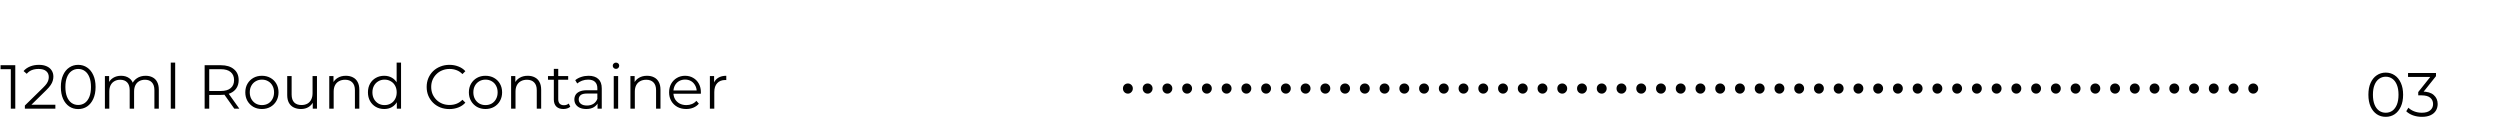
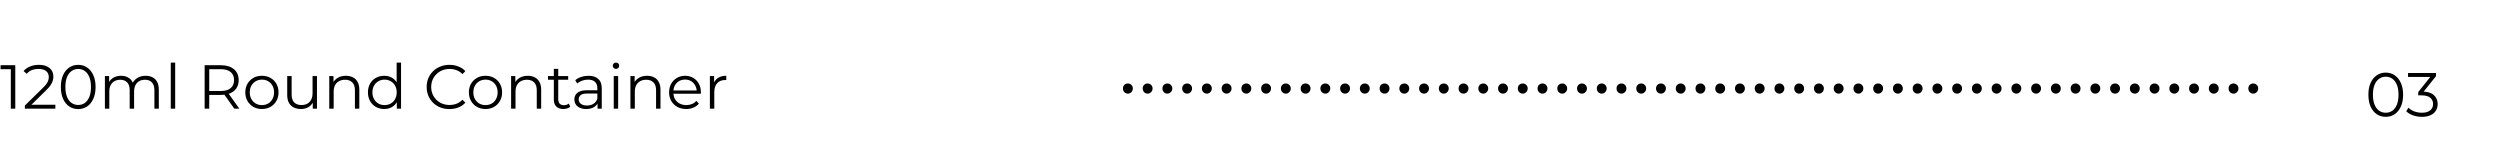
- <svg xmlns="http://www.w3.org/2000/svg" width="322" height="18" viewBox="0 0 322 18" fill="none">
+ <svg xmlns="http://www.w3.org/2000/svg" width="322" height="19" viewBox="0 0 322 19" fill="none">
+   <path d="M307.281 15.048C306.849 15.048 306.465 14.936 306.129 14.712C305.793 14.483 305.529 14.157 305.337 13.736C305.145 13.309 305.049 12.797 305.049 12.2C305.049 11.603 305.145 11.093 305.337 10.672C305.529 10.245 305.793 9.92 306.129 9.696C306.465 9.467 306.849 9.352 307.281 9.352C307.713 9.352 308.097 9.467 308.433 9.696C308.769 9.92 309.033 10.245 309.225 10.672C309.422 11.093 309.521 11.603 309.521 12.2C309.521 12.797 309.422 13.309 309.225 13.736C309.033 14.157 308.769 14.483 308.433 14.712C308.097 14.936 307.713 15.048 307.281 15.048ZM307.281 14.52C307.611 14.52 307.899 14.432 308.145 14.256C308.39 14.075 308.582 13.813 308.721 13.472C308.859 13.125 308.929 12.701 308.929 12.2C308.929 11.699 308.859 11.277 308.721 10.936C308.582 10.589 308.39 10.328 308.145 10.152C307.899 9.971 307.611 9.88 307.281 9.88C306.961 9.88 306.675 9.971 306.425 10.152C306.174 10.328 305.979 10.589 305.841 10.936C305.702 11.277 305.633 11.699 305.633 12.2C305.633 12.701 305.702 13.125 305.841 13.472C305.979 13.813 306.174 14.075 306.425 14.256C306.675 14.432 306.961 14.52 307.281 14.52ZM311.94 15.048C311.534 15.048 311.15 14.984 310.788 14.856C310.43 14.723 310.142 14.547 309.924 14.328L310.204 13.872C310.385 14.059 310.628 14.213 310.932 14.336C311.241 14.459 311.577 14.52 311.94 14.52C312.404 14.52 312.758 14.419 313.004 14.216C313.254 14.013 313.38 13.741 313.38 13.4C313.38 13.059 313.257 12.787 313.012 12.584C312.772 12.381 312.39 12.28 311.868 12.28H311.468V11.856L313.196 9.688L313.276 9.912H310.156V9.4H313.756V9.808L312.028 11.976L311.748 11.792H311.964C312.636 11.792 313.137 11.941 313.468 12.24C313.804 12.539 313.972 12.923 313.972 13.392C313.972 13.707 313.897 13.989 313.748 14.24C313.598 14.491 313.372 14.688 313.068 14.832C312.769 14.976 312.393 15.048 311.94 15.048Z" fill="black" />
  <path d="M1.392 14V8.64L1.648 8.912H0.072V8.4H1.968V14H1.392ZM3.203 14V13.592L5.531 11.312C5.744 11.104 5.904 10.923 6.011 10.768C6.117 10.608 6.189 10.459 6.227 10.32C6.264 10.181 6.283 10.051 6.283 9.928C6.283 9.603 6.171 9.347 5.947 9.16C5.728 8.973 5.403 8.88 4.971 8.88C4.64 8.88 4.347 8.931 4.091 9.032C3.84 9.133 3.624 9.291 3.443 9.504L3.035 9.152C3.253 8.896 3.533 8.699 3.875 8.56C4.216 8.421 4.597 8.352 5.019 8.352C5.397 8.352 5.725 8.413 6.003 8.536C6.28 8.653 6.493 8.827 6.643 9.056C6.797 9.285 6.875 9.555 6.875 9.864C6.875 10.045 6.848 10.224 6.795 10.4C6.747 10.576 6.656 10.763 6.523 10.96C6.395 11.152 6.205 11.371 5.955 11.616L3.819 13.712L3.659 13.488H7.131V14H3.203ZM10.07 14.048C9.638 14.048 9.254 13.936 8.918 13.712C8.582 13.483 8.318 13.157 8.126 12.736C7.934 12.309 7.838 11.797 7.838 11.2C7.838 10.603 7.934 10.093 8.126 9.672C8.318 9.245 8.582 8.92 8.918 8.696C9.254 8.467 9.638 8.352 10.07 8.352C10.502 8.352 10.886 8.467 11.222 8.696C11.558 8.92 11.822 9.245 12.014 9.672C12.211 10.093 12.31 10.603 12.31 11.2C12.31 11.797 12.211 12.309 12.014 12.736C11.822 13.157 11.558 13.483 11.222 13.712C10.886 13.936 10.502 14.048 10.07 14.048ZM10.07 13.52C10.4 13.52 10.688 13.432 10.934 13.256C11.179 13.075 11.371 12.813 11.51 12.472C11.649 12.125 11.718 11.701 11.718 11.2C11.718 10.699 11.649 10.277 11.51 9.936C11.371 9.589 11.179 9.328 10.934 9.152C10.688 8.971 10.4 8.88 10.07 8.88C9.75 8.88 9.465 8.971 9.214 9.152C8.963 9.328 8.769 9.589 8.63 9.936C8.491 10.277 8.422 10.699 8.422 11.2C8.422 11.701 8.491 12.125 8.63 12.472C8.769 12.813 8.963 13.075 9.214 13.256C9.465 13.432 9.75 13.52 10.07 13.52ZM13.511 14V9.8H14.055V10.936L13.967 10.736C14.095 10.432 14.3 10.195 14.583 10.024C14.871 9.848 15.209 9.76 15.599 9.76C16.009 9.76 16.359 9.864 16.647 10.072C16.935 10.275 17.121 10.581 17.207 10.992L16.983 10.904C17.105 10.563 17.321 10.288 17.631 10.08C17.945 9.867 18.321 9.76 18.759 9.76C19.1 9.76 19.396 9.827 19.647 9.96C19.903 10.088 20.1 10.285 20.239 10.552C20.383 10.819 20.455 11.155 20.455 11.56V14H19.887V11.616C19.887 11.173 19.78 10.84 19.567 10.616C19.359 10.387 19.063 10.272 18.679 10.272C18.391 10.272 18.14 10.333 17.927 10.456C17.719 10.573 17.556 10.747 17.439 10.976C17.327 11.2 17.271 11.472 17.271 11.792V14H16.703V11.616C16.703 11.173 16.596 10.84 16.383 10.616C16.169 10.387 15.871 10.272 15.487 10.272C15.204 10.272 14.956 10.333 14.743 10.456C14.529 10.573 14.364 10.747 14.247 10.976C14.135 11.2 14.079 11.472 14.079 11.792V14H13.511ZM21.995 14V8.064H22.563V14H21.995ZM26.357 14V8.4H28.453C29.163 8.4 29.72 8.571 30.125 8.912C30.536 9.248 30.741 9.717 30.741 10.32C30.741 10.715 30.648 11.056 30.461 11.344C30.28 11.627 30.019 11.845 29.677 12C29.336 12.149 28.928 12.224 28.453 12.224H26.685L26.949 11.952V14H26.357ZM30.181 14L28.741 11.968H29.381L30.829 14H30.181ZM26.949 12L26.685 11.72H28.437C28.997 11.72 29.421 11.597 29.709 11.352C30.003 11.107 30.149 10.763 30.149 10.32C30.149 9.872 30.003 9.525 29.709 9.28C29.421 9.035 28.997 8.912 28.437 8.912H26.685L26.949 8.632V12ZM33.731 14.04C33.325 14.04 32.96 13.949 32.635 13.768C32.315 13.581 32.061 13.328 31.875 13.008C31.688 12.683 31.595 12.312 31.595 11.896C31.595 11.475 31.688 11.104 31.875 10.784C32.061 10.464 32.315 10.213 32.635 10.032C32.955 9.851 33.32 9.76 33.731 9.76C34.147 9.76 34.515 9.851 34.835 10.032C35.16 10.213 35.413 10.464 35.595 10.784C35.781 11.104 35.875 11.475 35.875 11.896C35.875 12.312 35.781 12.683 35.595 13.008C35.413 13.328 35.16 13.581 34.835 13.768C34.509 13.949 34.141 14.04 33.731 14.04ZM33.731 13.536C34.035 13.536 34.304 13.469 34.539 13.336C34.773 13.197 34.957 13.005 35.091 12.76C35.229 12.509 35.299 12.221 35.299 11.896C35.299 11.565 35.229 11.277 35.091 11.032C34.957 10.787 34.773 10.597 34.539 10.464C34.304 10.325 34.037 10.256 33.739 10.256C33.44 10.256 33.173 10.325 32.939 10.464C32.704 10.597 32.517 10.787 32.379 11.032C32.24 11.277 32.171 11.565 32.171 11.896C32.171 12.221 32.24 12.509 32.379 12.76C32.517 13.005 32.704 13.197 32.939 13.336C33.173 13.469 33.437 13.536 33.731 13.536ZM38.77 14.04C38.413 14.04 38.101 13.973 37.834 13.84C37.568 13.707 37.359 13.507 37.21 13.24C37.066 12.973 36.994 12.64 36.994 12.24V9.8H37.562V12.176C37.562 12.624 37.672 12.963 37.89 13.192C38.114 13.416 38.426 13.528 38.826 13.528C39.12 13.528 39.373 13.469 39.586 13.352C39.805 13.229 39.97 13.053 40.082 12.824C40.2 12.595 40.258 12.32 40.258 12V9.8H40.826V14H40.282V12.848L40.37 13.056C40.237 13.365 40.029 13.608 39.746 13.784C39.469 13.955 39.144 14.04 38.77 14.04ZM42.409 14V9.8H42.953V10.952L42.865 10.736C42.998 10.432 43.212 10.195 43.505 10.024C43.798 9.848 44.148 9.76 44.553 9.76C44.895 9.76 45.193 9.827 45.449 9.96C45.711 10.088 45.913 10.285 46.057 10.552C46.206 10.819 46.281 11.155 46.281 11.56V14H45.713V11.616C45.713 11.173 45.601 10.84 45.377 10.616C45.158 10.387 44.849 10.272 44.449 10.272C44.151 10.272 43.889 10.333 43.665 10.456C43.447 10.573 43.276 10.747 43.153 10.976C43.036 11.2 42.977 11.472 42.977 11.792V14H42.409ZM49.487 14.04C49.087 14.04 48.727 13.949 48.407 13.768C48.093 13.587 47.845 13.336 47.663 13.016C47.482 12.691 47.391 12.317 47.391 11.896C47.391 11.469 47.482 11.096 47.663 10.776C47.845 10.456 48.093 10.208 48.407 10.032C48.727 9.851 49.087 9.76 49.487 9.76C49.855 9.76 50.183 9.843 50.471 10.008C50.765 10.173 50.997 10.416 51.167 10.736C51.343 11.051 51.431 11.437 51.431 11.896C51.431 12.349 51.346 12.736 51.175 13.056C51.005 13.376 50.773 13.621 50.479 13.792C50.191 13.957 49.861 14.04 49.487 14.04ZM49.527 13.536C49.826 13.536 50.093 13.469 50.327 13.336C50.567 13.197 50.754 13.005 50.887 12.76C51.026 12.509 51.095 12.221 51.095 11.896C51.095 11.565 51.026 11.277 50.887 11.032C50.754 10.787 50.567 10.597 50.327 10.464C50.093 10.325 49.826 10.256 49.527 10.256C49.234 10.256 48.97 10.325 48.735 10.464C48.501 10.597 48.314 10.787 48.175 11.032C48.037 11.277 47.967 11.565 47.967 11.896C47.967 12.221 48.037 12.509 48.175 12.76C48.314 13.005 48.501 13.197 48.735 13.336C48.97 13.469 49.234 13.536 49.527 13.536ZM51.111 14V12.736L51.167 11.888L51.087 11.04V8.064H51.655V14H51.111ZM57.883 14.048C57.462 14.048 57.072 13.979 56.715 13.84C56.358 13.696 56.048 13.496 55.787 13.24C55.526 12.984 55.32 12.683 55.171 12.336C55.027 11.989 54.955 11.611 54.955 11.2C54.955 10.789 55.027 10.411 55.171 10.064C55.32 9.717 55.526 9.416 55.787 9.16C56.054 8.904 56.366 8.707 56.723 8.568C57.08 8.424 57.47 8.352 57.891 8.352C58.296 8.352 58.678 8.421 59.035 8.56C59.392 8.693 59.694 8.896 59.939 9.168L59.563 9.544C59.334 9.309 59.08 9.141 58.803 9.04C58.526 8.933 58.227 8.88 57.907 8.88C57.571 8.88 57.259 8.939 56.971 9.056C56.683 9.168 56.432 9.331 56.219 9.544C56.006 9.752 55.838 9.997 55.715 10.28C55.598 10.557 55.539 10.864 55.539 11.2C55.539 11.536 55.598 11.845 55.715 12.128C55.838 12.405 56.006 12.651 56.219 12.864C56.432 13.072 56.683 13.235 56.971 13.352C57.259 13.464 57.571 13.52 57.907 13.52C58.227 13.52 58.526 13.467 58.803 13.36C59.08 13.253 59.334 13.083 59.563 12.848L59.939 13.224C59.694 13.496 59.392 13.701 59.035 13.84C58.678 13.979 58.294 14.048 57.883 14.048ZM62.527 14.04C62.122 14.04 61.757 13.949 61.431 13.768C61.111 13.581 60.858 13.328 60.671 13.008C60.485 12.683 60.391 12.312 60.391 11.896C60.391 11.475 60.485 11.104 60.671 10.784C60.858 10.464 61.111 10.213 61.431 10.032C61.751 9.851 62.117 9.76 62.527 9.76C62.943 9.76 63.311 9.851 63.631 10.032C63.957 10.213 64.21 10.464 64.391 10.784C64.578 11.104 64.671 11.475 64.671 11.896C64.671 12.312 64.578 12.683 64.391 13.008C64.21 13.328 63.957 13.581 63.631 13.768C63.306 13.949 62.938 14.04 62.527 14.04ZM62.527 13.536C62.831 13.536 63.101 13.469 63.335 13.336C63.57 13.197 63.754 13.005 63.887 12.76C64.026 12.509 64.095 12.221 64.095 11.896C64.095 11.565 64.026 11.277 63.887 11.032C63.754 10.787 63.57 10.597 63.335 10.464C63.101 10.325 62.834 10.256 62.535 10.256C62.237 10.256 61.97 10.325 61.735 10.464C61.501 10.597 61.314 10.787 61.175 11.032C61.037 11.277 60.967 11.565 60.967 11.896C60.967 12.221 61.037 12.509 61.175 12.76C61.314 13.005 61.501 13.197 61.735 13.336C61.97 13.469 62.234 13.536 62.527 13.536ZM65.831 14V9.8H66.375V10.952L66.287 10.736C66.42 10.432 66.634 10.195 66.927 10.024C67.22 9.848 67.57 9.76 67.975 9.76C68.316 9.76 68.615 9.827 68.871 9.96C69.132 10.088 69.335 10.285 69.479 10.552C69.628 10.819 69.703 11.155 69.703 11.56V14H69.135V11.616C69.135 11.173 69.023 10.84 68.799 10.616C68.58 10.387 68.271 10.272 67.871 10.272C67.572 10.272 67.311 10.333 67.087 10.456C66.868 10.573 66.698 10.747 66.575 10.976C66.458 11.2 66.399 11.472 66.399 11.792V14H65.831ZM72.565 14.04C72.171 14.04 71.867 13.933 71.653 13.72C71.44 13.507 71.333 13.205 71.333 12.816V8.872H71.901V12.784C71.901 13.029 71.963 13.219 72.085 13.352C72.213 13.485 72.395 13.552 72.629 13.552C72.88 13.552 73.088 13.48 73.253 13.336L73.453 13.744C73.341 13.845 73.205 13.92 73.045 13.968C72.891 14.016 72.731 14.04 72.565 14.04ZM70.581 10.272V9.8H73.181V10.272H70.581ZM76.963 14V13.072L76.939 12.92V11.368C76.939 11.011 76.838 10.736 76.635 10.544C76.438 10.352 76.142 10.256 75.747 10.256C75.475 10.256 75.216 10.301 74.971 10.392C74.726 10.483 74.518 10.603 74.347 10.752L74.091 10.328C74.304 10.147 74.56 10.008 74.859 9.912C75.158 9.811 75.472 9.76 75.803 9.76C76.347 9.76 76.766 9.896 77.059 10.168C77.358 10.435 77.507 10.843 77.507 11.392V14H76.963ZM75.515 14.04C75.2 14.04 74.926 13.989 74.691 13.888C74.462 13.781 74.286 13.637 74.163 13.456C74.04 13.269 73.979 13.056 73.979 12.816C73.979 12.597 74.03 12.4 74.131 12.224C74.238 12.043 74.408 11.899 74.643 11.792C74.883 11.68 75.203 11.624 75.603 11.624H77.051V12.048H75.619C75.214 12.048 74.931 12.12 74.771 12.264C74.616 12.408 74.539 12.587 74.539 12.8C74.539 13.04 74.632 13.232 74.819 13.376C75.006 13.52 75.267 13.592 75.603 13.592C75.923 13.592 76.198 13.52 76.427 13.376C76.662 13.227 76.832 13.013 76.939 12.736L77.067 13.128C76.96 13.405 76.774 13.627 76.507 13.792C76.246 13.957 75.915 14.04 75.515 14.04ZM79.05 14V9.8H79.618V14H79.05ZM79.338 8.872C79.221 8.872 79.122 8.832 79.042 8.752C78.962 8.672 78.922 8.576 78.922 8.464C78.922 8.352 78.962 8.259 79.042 8.184C79.122 8.104 79.221 8.064 79.338 8.064C79.455 8.064 79.554 8.101 79.634 8.176C79.714 8.251 79.754 8.344 79.754 8.456C79.754 8.573 79.714 8.672 79.634 8.752C79.559 8.832 79.46 8.872 79.338 8.872ZM81.198 14V9.8H81.742V10.952L81.654 10.736C81.788 10.432 82.001 10.195 82.294 10.024C82.588 9.848 82.937 9.76 83.342 9.76C83.684 9.76 83.982 9.827 84.238 9.96C84.5 10.088 84.702 10.285 84.846 10.552C84.996 10.819 85.07 11.155 85.07 11.56V14H84.502V11.616C84.502 11.173 84.39 10.84 84.166 10.616C83.948 10.387 83.638 10.272 83.238 10.272C82.94 10.272 82.678 10.333 82.454 10.456C82.236 10.573 82.065 10.747 81.942 10.976C81.825 11.2 81.766 11.472 81.766 11.792V14H81.198ZM88.388 14.04C87.951 14.04 87.567 13.949 87.237 13.768C86.906 13.581 86.647 13.328 86.46 13.008C86.274 12.683 86.18 12.312 86.18 11.896C86.18 11.48 86.269 11.112 86.445 10.792C86.626 10.472 86.871 10.221 87.18 10.04C87.495 9.853 87.847 9.76 88.237 9.76C88.631 9.76 88.981 9.851 89.284 10.032C89.594 10.208 89.837 10.459 90.013 10.784C90.189 11.104 90.276 11.475 90.276 11.896C90.276 11.923 90.274 11.952 90.269 11.984C90.269 12.011 90.269 12.04 90.269 12.072H86.612V11.648H89.965L89.74 11.816C89.74 11.512 89.674 11.243 89.54 11.008C89.412 10.768 89.237 10.581 89.013 10.448C88.788 10.315 88.53 10.248 88.237 10.248C87.948 10.248 87.69 10.315 87.46 10.448C87.231 10.581 87.052 10.768 86.924 11.008C86.796 11.248 86.733 11.523 86.733 11.832V11.92C86.733 12.24 86.802 12.523 86.941 12.768C87.085 13.008 87.282 13.197 87.532 13.336C87.788 13.469 88.079 13.536 88.404 13.536C88.66 13.536 88.898 13.491 89.117 13.4C89.341 13.309 89.532 13.171 89.692 12.984L90.013 13.352C89.826 13.576 89.591 13.747 89.308 13.864C89.031 13.981 88.725 14.04 88.388 14.04ZM91.433 14V9.8H91.977V10.944L91.921 10.744C92.038 10.424 92.235 10.181 92.513 10.016C92.79 9.845 93.134 9.76 93.545 9.76V10.312C93.523 10.312 93.502 10.312 93.481 10.312C93.459 10.307 93.438 10.304 93.417 10.304C92.974 10.304 92.627 10.44 92.377 10.712C92.126 10.979 92.001 11.36 92.001 11.856V14H91.433Z" fill="black" />
-   <path d="M307.281 15.048C306.849 15.048 306.465 14.936 306.129 14.712C305.793 14.483 305.529 14.157 305.337 13.736C305.145 13.309 305.049 12.797 305.049 12.2C305.049 11.603 305.145 11.093 305.337 10.672C305.529 10.245 305.793 9.92 306.129 9.696C306.465 9.467 306.849 9.352 307.281 9.352C307.713 9.352 308.097 9.467 308.433 9.696C308.769 9.92 309.033 10.245 309.225 10.672C309.422 11.093 309.521 11.603 309.521 12.2C309.521 12.797 309.422 13.309 309.225 13.736C309.033 14.157 308.769 14.483 308.433 14.712C308.097 14.936 307.713 15.048 307.281 15.048ZM307.281 14.52C307.611 14.52 307.899 14.432 308.145 14.256C308.39 14.075 308.582 13.813 308.721 13.472C308.859 13.125 308.929 12.701 308.929 12.2C308.929 11.699 308.859 11.277 308.721 10.936C308.582 10.589 308.39 10.328 308.145 10.152C307.899 9.971 307.611 9.88 307.281 9.88C306.961 9.88 306.675 9.971 306.425 10.152C306.174 10.328 305.979 10.589 305.841 10.936C305.702 11.277 305.633 11.699 305.633 12.2C305.633 12.701 305.702 13.125 305.841 13.472C305.979 13.813 306.174 14.075 306.425 14.256C306.675 14.432 306.961 14.52 307.281 14.52ZM311.94 15.048C311.534 15.048 311.15 14.984 310.788 14.856C310.43 14.723 310.142 14.547 309.924 14.328L310.204 13.872C310.385 14.059 310.628 14.213 310.932 14.336C311.241 14.459 311.577 14.52 311.94 14.52C312.404 14.52 312.758 14.419 313.004 14.216C313.254 14.013 313.38 13.741 313.38 13.4C313.38 13.059 313.257 12.787 313.012 12.584C312.772 12.381 312.39 12.28 311.868 12.28H311.468V11.856L313.196 9.688L313.276 9.912H310.156V9.4H313.756V9.808L312.028 11.976L311.748 11.792H311.964C312.636 11.792 313.137 11.941 313.468 12.24C313.804 12.539 313.972 12.923 313.972 13.392C313.972 13.707 313.897 13.989 313.748 14.24C313.598 14.491 313.372 14.688 313.068 14.832C312.769 14.976 312.393 15.048 311.94 15.048Z" fill="black" />
  <path d="M145.272 12.06C145.096 12.06 144.944 11.996 144.816 11.868C144.696 11.74 144.636 11.584 144.636 11.4C144.636 11.208 144.696 11.052 144.816 10.932C144.944 10.812 145.096 10.752 145.272 10.752C145.448 10.752 145.596 10.812 145.716 10.932C145.844 11.052 145.908 11.208 145.908 11.4C145.908 11.584 145.844 11.74 145.716 11.868C145.596 11.996 145.448 12.06 145.272 12.06ZM147.815 12.06C147.639 12.06 147.487 11.996 147.359 11.868C147.239 11.74 147.179 11.584 147.179 11.4C147.179 11.208 147.239 11.052 147.359 10.932C147.487 10.812 147.639 10.752 147.815 10.752C147.991 10.752 148.139 10.812 148.259 10.932C148.387 11.052 148.451 11.208 148.451 11.4C148.451 11.584 148.387 11.74 148.259 11.868C148.139 11.996 147.991 12.06 147.815 12.06ZM150.358 12.06C150.182 12.06 150.03 11.996 149.902 11.868C149.782 11.74 149.722 11.584 149.722 11.4C149.722 11.208 149.782 11.052 149.902 10.932C150.03 10.812 150.182 10.752 150.358 10.752C150.534 10.752 150.682 10.812 150.802 10.932C150.93 11.052 150.994 11.208 150.994 11.4C150.994 11.584 150.93 11.74 150.802 11.868C150.682 11.996 150.534 12.06 150.358 12.06ZM152.901 12.06C152.725 12.06 152.573 11.996 152.445 11.868C152.325 11.74 152.265 11.584 152.265 11.4C152.265 11.208 152.325 11.052 152.445 10.932C152.573 10.812 152.725 10.752 152.901 10.752C153.077 10.752 153.225 10.812 153.345 10.932C153.473 11.052 153.537 11.208 153.537 11.4C153.537 11.584 153.473 11.74 153.345 11.868C153.225 11.996 153.077 12.06 152.901 12.06ZM155.444 12.06C155.268 12.06 155.116 11.996 154.988 11.868C154.868 11.74 154.808 11.584 154.808 11.4C154.808 11.208 154.868 11.052 154.988 10.932C155.116 10.812 155.268 10.752 155.444 10.752C155.62 10.752 155.768 10.812 155.888 10.932C156.016 11.052 156.08 11.208 156.08 11.4C156.08 11.584 156.016 11.74 155.888 11.868C155.768 11.996 155.62 12.06 155.444 12.06ZM157.987 12.06C157.811 12.06 157.659 11.996 157.531 11.868C157.411 11.74 157.351 11.584 157.351 11.4C157.351 11.208 157.411 11.052 157.531 10.932C157.659 10.812 157.811 10.752 157.987 10.752C158.163 10.752 158.311 10.812 158.431 10.932C158.559 11.052 158.623 11.208 158.623 11.4C158.623 11.584 158.559 11.74 158.431 11.868C158.311 11.996 158.163 12.06 157.987 12.06ZM160.53 12.06C160.354 12.06 160.202 11.996 160.074 11.868C159.954 11.74 159.894 11.584 159.894 11.4C159.894 11.208 159.954 11.052 160.074 10.932C160.202 10.812 160.354 10.752 160.53 10.752C160.706 10.752 160.854 10.812 160.974 10.932C161.102 11.052 161.166 11.208 161.166 11.4C161.166 11.584 161.102 11.74 160.974 11.868C160.854 11.996 160.706 12.06 160.53 12.06ZM163.073 12.06C162.897 12.06 162.745 11.996 162.617 11.868C162.497 11.74 162.437 11.584 162.437 11.4C162.437 11.208 162.497 11.052 162.617 10.932C162.745 10.812 162.897 10.752 163.073 10.752C163.249 10.752 163.397 10.812 163.517 10.932C163.645 11.052 163.709 11.208 163.709 11.4C163.709 11.584 163.645 11.74 163.517 11.868C163.397 11.996 163.249 12.06 163.073 12.06ZM165.616 12.06C165.44 12.06 165.288 11.996 165.16 11.868C165.04 11.74 164.98 11.584 164.98 11.4C164.98 11.208 165.04 11.052 165.16 10.932C165.288 10.812 165.44 10.752 165.616 10.752C165.792 10.752 165.94 10.812 166.06 10.932C166.188 11.052 166.252 11.208 166.252 11.4C166.252 11.584 166.188 11.74 166.06 11.868C165.94 11.996 165.792 12.06 165.616 12.06ZM168.159 12.06C167.983 12.06 167.831 11.996 167.703 11.868C167.583 11.74 167.523 11.584 167.523 11.4C167.523 11.208 167.583 11.052 167.703 10.932C167.831 10.812 167.983 10.752 168.159 10.752C168.335 10.752 168.483 10.812 168.603 10.932C168.731 11.052 168.795 11.208 168.795 11.4C168.795 11.584 168.731 11.74 168.603 11.868C168.483 11.996 168.335 12.06 168.159 12.06ZM170.702 12.06C170.526 12.06 170.374 11.996 170.246 11.868C170.126 11.74 170.066 11.584 170.066 11.4C170.066 11.208 170.126 11.052 170.246 10.932C170.374 10.812 170.526 10.752 170.702 10.752C170.878 10.752 171.026 10.812 171.146 10.932C171.274 11.052 171.338 11.208 171.338 11.4C171.338 11.584 171.274 11.74 171.146 11.868C171.026 11.996 170.878 12.06 170.702 12.06ZM173.245 12.06C173.069 12.06 172.917 11.996 172.789 11.868C172.669 11.74 172.609 11.584 172.609 11.4C172.609 11.208 172.669 11.052 172.789 10.932C172.917 10.812 173.069 10.752 173.245 10.752C173.421 10.752 173.569 10.812 173.689 10.932C173.817 11.052 173.881 11.208 173.881 11.4C173.881 11.584 173.817 11.74 173.689 11.868C173.569 11.996 173.421 12.06 173.245 12.06ZM175.788 12.06C175.612 12.06 175.46 11.996 175.332 11.868C175.212 11.74 175.152 11.584 175.152 11.4C175.152 11.208 175.212 11.052 175.332 10.932C175.46 10.812 175.612 10.752 175.788 10.752C175.964 10.752 176.112 10.812 176.232 10.932C176.36 11.052 176.424 11.208 176.424 11.4C176.424 11.584 176.36 11.74 176.232 11.868C176.112 11.996 175.964 12.06 175.788 12.06ZM178.331 12.06C178.155 12.06 178.003 11.996 177.875 11.868C177.755 11.74 177.695 11.584 177.695 11.4C177.695 11.208 177.755 11.052 177.875 10.932C178.003 10.812 178.155 10.752 178.331 10.752C178.507 10.752 178.655 10.812 178.775 10.932C178.903 11.052 178.967 11.208 178.967 11.4C178.967 11.584 178.903 11.74 178.775 11.868C178.655 11.996 178.507 12.06 178.331 12.06ZM180.874 12.06C180.698 12.06 180.546 11.996 180.418 11.868C180.298 11.74 180.238 11.584 180.238 11.4C180.238 11.208 180.298 11.052 180.418 10.932C180.546 10.812 180.698 10.752 180.874 10.752C181.05 10.752 181.198 10.812 181.318 10.932C181.446 11.052 181.51 11.208 181.51 11.4C181.51 11.584 181.446 11.74 181.318 11.868C181.198 11.996 181.05 12.06 180.874 12.06ZM183.417 12.06C183.241 12.06 183.089 11.996 182.961 11.868C182.841 11.74 182.781 11.584 182.781 11.4C182.781 11.208 182.841 11.052 182.961 10.932C183.089 10.812 183.241 10.752 183.417 10.752C183.593 10.752 183.741 10.812 183.861 10.932C183.989 11.052 184.053 11.208 184.053 11.4C184.053 11.584 183.989 11.74 183.861 11.868C183.741 11.996 183.593 12.06 183.417 12.06ZM185.96 12.06C185.784 12.06 185.632 11.996 185.504 11.868C185.384 11.74 185.324 11.584 185.324 11.4C185.324 11.208 185.384 11.052 185.504 10.932C185.632 10.812 185.784 10.752 185.96 10.752C186.136 10.752 186.284 10.812 186.404 10.932C186.532 11.052 186.596 11.208 186.596 11.4C186.596 11.584 186.532 11.74 186.404 11.868C186.284 11.996 186.136 12.06 185.96 12.06ZM188.502 12.06C188.326 12.06 188.174 11.996 188.046 11.868C187.926 11.74 187.866 11.584 187.866 11.4C187.866 11.208 187.926 11.052 188.046 10.932C188.174 10.812 188.326 10.752 188.502 10.752C188.678 10.752 188.826 10.812 188.946 10.932C189.074 11.052 189.138 11.208 189.138 11.4C189.138 11.584 189.074 11.74 188.946 11.868C188.826 11.996 188.678 12.06 188.502 12.06ZM191.045 12.06C190.869 12.06 190.717 11.996 190.589 11.868C190.469 11.74 190.409 11.584 190.409 11.4C190.409 11.208 190.469 11.052 190.589 10.932C190.717 10.812 190.869 10.752 191.045 10.752C191.221 10.752 191.369 10.812 191.489 10.932C191.617 11.052 191.681 11.208 191.681 11.4C191.681 11.584 191.617 11.74 191.489 11.868C191.369 11.996 191.221 12.06 191.045 12.06ZM193.588 12.06C193.412 12.06 193.26 11.996 193.132 11.868C193.012 11.74 192.952 11.584 192.952 11.4C192.952 11.208 193.012 11.052 193.132 10.932C193.26 10.812 193.412 10.752 193.588 10.752C193.764 10.752 193.912 10.812 194.032 10.932C194.16 11.052 194.224 11.208 194.224 11.4C194.224 11.584 194.16 11.74 194.032 11.868C193.912 11.996 193.764 12.06 193.588 12.06ZM196.131 12.06C195.955 12.06 195.803 11.996 195.675 11.868C195.555 11.74 195.495 11.584 195.495 11.4C195.495 11.208 195.555 11.052 195.675 10.932C195.803 10.812 195.955 10.752 196.131 10.752C196.307 10.752 196.455 10.812 196.575 10.932C196.703 11.052 196.767 11.208 196.767 11.4C196.767 11.584 196.703 11.74 196.575 11.868C196.455 11.996 196.307 12.06 196.131 12.06ZM198.674 12.06C198.498 12.06 198.346 11.996 198.218 11.868C198.098 11.74 198.038 11.584 198.038 11.4C198.038 11.208 198.098 11.052 198.218 10.932C198.346 10.812 198.498 10.752 198.674 10.752C198.85 10.752 198.998 10.812 199.118 10.932C199.246 11.052 199.31 11.208 199.31 11.4C199.31 11.584 199.246 11.74 199.118 11.868C198.998 11.996 198.85 12.06 198.674 12.06ZM201.217 12.06C201.041 12.06 200.889 11.996 200.761 11.868C200.641 11.74 200.581 11.584 200.581 11.4C200.581 11.208 200.641 11.052 200.761 10.932C200.889 10.812 201.041 10.752 201.217 10.752C201.393 10.752 201.541 10.812 201.661 10.932C201.789 11.052 201.853 11.208 201.853 11.4C201.853 11.584 201.789 11.74 201.661 11.868C201.541 11.996 201.393 12.06 201.217 12.06ZM203.76 12.06C203.584 12.06 203.432 11.996 203.304 11.868C203.184 11.74 203.124 11.584 203.124 11.4C203.124 11.208 203.184 11.052 203.304 10.932C203.432 10.812 203.584 10.752 203.76 10.752C203.936 10.752 204.084 10.812 204.204 10.932C204.332 11.052 204.396 11.208 204.396 11.4C204.396 11.584 204.332 11.74 204.204 11.868C204.084 11.996 203.936 12.06 203.76 12.06ZM206.303 12.06C206.127 12.06 205.975 11.996 205.847 11.868C205.727 11.74 205.667 11.584 205.667 11.4C205.667 11.208 205.727 11.052 205.847 10.932C205.975 10.812 206.127 10.752 206.303 10.752C206.479 10.752 206.627 10.812 206.747 10.932C206.875 11.052 206.939 11.208 206.939 11.4C206.939 11.584 206.875 11.74 206.747 11.868C206.627 11.996 206.479 12.06 206.303 12.06ZM208.846 12.06C208.67 12.06 208.518 11.996 208.39 11.868C208.27 11.74 208.21 11.584 208.21 11.4C208.21 11.208 208.27 11.052 208.39 10.932C208.518 10.812 208.67 10.752 208.846 10.752C209.022 10.752 209.17 10.812 209.29 10.932C209.418 11.052 209.482 11.208 209.482 11.4C209.482 11.584 209.418 11.74 209.29 11.868C209.17 11.996 209.022 12.06 208.846 12.06ZM211.389 12.06C211.213 12.06 211.061 11.996 210.933 11.868C210.813 11.74 210.753 11.584 210.753 11.4C210.753 11.208 210.813 11.052 210.933 10.932C211.061 10.812 211.213 10.752 211.389 10.752C211.565 10.752 211.713 10.812 211.833 10.932C211.961 11.052 212.025 11.208 212.025 11.4C212.025 11.584 211.961 11.74 211.833 11.868C211.713 11.996 211.565 12.06 211.389 12.06ZM213.932 12.06C213.756 12.06 213.604 11.996 213.476 11.868C213.356 11.74 213.296 11.584 213.296 11.4C213.296 11.208 213.356 11.052 213.476 10.932C213.604 10.812 213.756 10.752 213.932 10.752C214.108 10.752 214.256 10.812 214.376 10.932C214.504 11.052 214.568 11.208 214.568 11.4C214.568 11.584 214.504 11.74 214.376 11.868C214.256 11.996 214.108 12.06 213.932 12.06ZM216.475 12.06C216.299 12.06 216.147 11.996 216.019 11.868C215.899 11.74 215.839 11.584 215.839 11.4C215.839 11.208 215.899 11.052 216.019 10.932C216.147 10.812 216.299 10.752 216.475 10.752C216.651 10.752 216.799 10.812 216.919 10.932C217.047 11.052 217.111 11.208 217.111 11.4C217.111 11.584 217.047 11.74 216.919 11.868C216.799 11.996 216.651 12.06 216.475 12.06ZM219.018 12.06C218.842 12.06 218.69 11.996 218.562 11.868C218.442 11.74 218.382 11.584 218.382 11.4C218.382 11.208 218.442 11.052 218.562 10.932C218.69 10.812 218.842 10.752 219.018 10.752C219.194 10.752 219.342 10.812 219.462 10.932C219.59 11.052 219.654 11.208 219.654 11.4C219.654 11.584 219.59 11.74 219.462 11.868C219.342 11.996 219.194 12.06 219.018 12.06ZM221.561 12.06C221.385 12.06 221.233 11.996 221.105 11.868C220.985 11.74 220.925 11.584 220.925 11.4C220.925 11.208 220.985 11.052 221.105 10.932C221.233 10.812 221.385 10.752 221.561 10.752C221.737 10.752 221.885 10.812 222.005 10.932C222.133 11.052 222.197 11.208 222.197 11.4C222.197 11.584 222.133 11.74 222.005 11.868C221.885 11.996 221.737 12.06 221.561 12.06ZM224.104 12.06C223.928 12.06 223.776 11.996 223.648 11.868C223.528 11.74 223.468 11.584 223.468 11.4C223.468 11.208 223.528 11.052 223.648 10.932C223.776 10.812 223.928 10.752 224.104 10.752C224.28 10.752 224.428 10.812 224.548 10.932C224.676 11.052 224.74 11.208 224.74 11.4C224.74 11.584 224.676 11.74 224.548 11.868C224.428 11.996 224.28 12.06 224.104 12.06ZM226.647 12.06C226.471 12.06 226.319 11.996 226.191 11.868C226.071 11.74 226.011 11.584 226.011 11.4C226.011 11.208 226.071 11.052 226.191 10.932C226.319 10.812 226.471 10.752 226.647 10.752C226.823 10.752 226.971 10.812 227.091 10.932C227.219 11.052 227.283 11.208 227.283 11.4C227.283 11.584 227.219 11.74 227.091 11.868C226.971 11.996 226.823 12.06 226.647 12.06ZM229.19 12.06C229.014 12.06 228.862 11.996 228.734 11.868C228.614 11.74 228.554 11.584 228.554 11.4C228.554 11.208 228.614 11.052 228.734 10.932C228.862 10.812 229.014 10.752 229.19 10.752C229.366 10.752 229.514 10.812 229.634 10.932C229.762 11.052 229.826 11.208 229.826 11.4C229.826 11.584 229.762 11.74 229.634 11.868C229.514 11.996 229.366 12.06 229.19 12.06ZM231.733 12.06C231.557 12.06 231.405 11.996 231.277 11.868C231.157 11.74 231.097 11.584 231.097 11.4C231.097 11.208 231.157 11.052 231.277 10.932C231.405 10.812 231.557 10.752 231.733 10.752C231.909 10.752 232.057 10.812 232.177 10.932C232.305 11.052 232.369 11.208 232.369 11.4C232.369 11.584 232.305 11.74 232.177 11.868C232.057 11.996 231.909 12.06 231.733 12.06ZM234.276 12.06C234.1 12.06 233.948 11.996 233.82 11.868C233.7 11.74 233.64 11.584 233.64 11.4C233.64 11.208 233.7 11.052 233.82 10.932C233.948 10.812 234.1 10.752 234.276 10.752C234.452 10.752 234.6 10.812 234.72 10.932C234.848 11.052 234.912 11.208 234.912 11.4C234.912 11.584 234.848 11.74 234.72 11.868C234.6 11.996 234.452 12.06 234.276 12.06ZM236.819 12.06C236.643 12.06 236.491 11.996 236.363 11.868C236.243 11.74 236.183 11.584 236.183 11.4C236.183 11.208 236.243 11.052 236.363 10.932C236.491 10.812 236.643 10.752 236.819 10.752C236.995 10.752 237.143 10.812 237.263 10.932C237.391 11.052 237.455 11.208 237.455 11.4C237.455 11.584 237.391 11.74 237.263 11.868C237.143 11.996 236.995 12.06 236.819 12.06ZM239.362 12.06C239.186 12.06 239.034 11.996 238.906 11.868C238.786 11.74 238.726 11.584 238.726 11.4C238.726 11.208 238.786 11.052 238.906 10.932C239.034 10.812 239.186 10.752 239.362 10.752C239.538 10.752 239.686 10.812 239.806 10.932C239.934 11.052 239.998 11.208 239.998 11.4C239.998 11.584 239.934 11.74 239.806 11.868C239.686 11.996 239.538 12.06 239.362 12.06ZM241.905 12.06C241.729 12.06 241.577 11.996 241.449 11.868C241.329 11.74 241.269 11.584 241.269 11.4C241.269 11.208 241.329 11.052 241.449 10.932C241.577 10.812 241.729 10.752 241.905 10.752C242.081 10.752 242.229 10.812 242.349 10.932C242.477 11.052 242.541 11.208 242.541 11.4C242.541 11.584 242.477 11.74 242.349 11.868C242.229 11.996 242.081 12.06 241.905 12.06ZM244.448 12.06C244.272 12.06 244.12 11.996 243.992 11.868C243.872 11.74 243.812 11.584 243.812 11.4C243.812 11.208 243.872 11.052 243.992 10.932C244.12 10.812 244.272 10.752 244.448 10.752C244.624 10.752 244.772 10.812 244.892 10.932C245.02 11.052 245.084 11.208 245.084 11.4C245.084 11.584 245.02 11.74 244.892 11.868C244.772 11.996 244.624 12.06 244.448 12.06ZM246.991 12.06C246.815 12.06 246.663 11.996 246.535 11.868C246.415 11.74 246.355 11.584 246.355 11.4C246.355 11.208 246.415 11.052 246.535 10.932C246.663 10.812 246.815 10.752 246.991 10.752C247.167 10.752 247.315 10.812 247.435 10.932C247.563 11.052 247.627 11.208 247.627 11.4C247.627 11.584 247.563 11.74 247.435 11.868C247.315 11.996 247.167 12.06 246.991 12.06ZM249.534 12.06C249.358 12.06 249.206 11.996 249.078 11.868C248.958 11.74 248.898 11.584 248.898 11.4C248.898 11.208 248.958 11.052 249.078 10.932C249.206 10.812 249.358 10.752 249.534 10.752C249.71 10.752 249.858 10.812 249.978 10.932C250.106 11.052 250.17 11.208 250.17 11.4C250.17 11.584 250.106 11.74 249.978 11.868C249.858 11.996 249.71 12.06 249.534 12.06ZM252.077 12.06C251.901 12.06 251.749 11.996 251.621 11.868C251.501 11.74 251.441 11.584 251.441 11.4C251.441 11.208 251.501 11.052 251.621 10.932C251.749 10.812 251.901 10.752 252.077 10.752C252.253 10.752 252.401 10.812 252.521 10.932C252.649 11.052 252.713 11.208 252.713 11.4C252.713 11.584 252.649 11.74 252.521 11.868C252.401 11.996 252.253 12.06 252.077 12.06ZM254.62 12.06C254.444 12.06 254.292 11.996 254.164 11.868C254.044 11.74 253.984 11.584 253.984 11.4C253.984 11.208 254.044 11.052 254.164 10.932C254.292 10.812 254.444 10.752 254.62 10.752C254.796 10.752 254.944 10.812 255.064 10.932C255.192 11.052 255.256 11.208 255.256 11.4C255.256 11.584 255.192 11.74 255.064 11.868C254.944 11.996 254.796 12.06 254.62 12.06ZM257.163 12.06C256.987 12.06 256.835 11.996 256.707 11.868C256.587 11.74 256.527 11.584 256.527 11.4C256.527 11.208 256.587 11.052 256.707 10.932C256.835 10.812 256.987 10.752 257.163 10.752C257.339 10.752 257.487 10.812 257.607 10.932C257.735 11.052 257.799 11.208 257.799 11.4C257.799 11.584 257.735 11.74 257.607 11.868C257.487 11.996 257.339 12.06 257.163 12.06ZM259.706 12.06C259.53 12.06 259.378 11.996 259.25 11.868C259.13 11.74 259.07 11.584 259.07 11.4C259.07 11.208 259.13 11.052 259.25 10.932C259.378 10.812 259.53 10.752 259.706 10.752C259.882 10.752 260.03 10.812 260.15 10.932C260.278 11.052 260.342 11.208 260.342 11.4C260.342 11.584 260.278 11.74 260.15 11.868C260.03 11.996 259.882 12.06 259.706 12.06ZM262.249 12.06C262.073 12.06 261.921 11.996 261.793 11.868C261.673 11.74 261.613 11.584 261.613 11.4C261.613 11.208 261.673 11.052 261.793 10.932C261.921 10.812 262.073 10.752 262.249 10.752C262.425 10.752 262.573 10.812 262.693 10.932C262.821 11.052 262.885 11.208 262.885 11.4C262.885 11.584 262.821 11.74 262.693 11.868C262.573 11.996 262.425 12.06 262.249 12.06ZM264.792 12.06C264.616 12.06 264.464 11.996 264.336 11.868C264.216 11.74 264.156 11.584 264.156 11.4C264.156 11.208 264.216 11.052 264.336 10.932C264.464 10.812 264.616 10.752 264.792 10.752C264.968 10.752 265.116 10.812 265.236 10.932C265.364 11.052 265.428 11.208 265.428 11.4C265.428 11.584 265.364 11.74 265.236 11.868C265.116 11.996 264.968 12.06 264.792 12.06ZM267.335 12.06C267.159 12.06 267.007 11.996 266.879 11.868C266.759 11.74 266.699 11.584 266.699 11.4C266.699 11.208 266.759 11.052 266.879 10.932C267.007 10.812 267.159 10.752 267.335 10.752C267.511 10.752 267.659 10.812 267.779 10.932C267.907 11.052 267.971 11.208 267.971 11.4C267.971 11.584 267.907 11.74 267.779 11.868C267.659 11.996 267.511 12.06 267.335 12.06ZM269.877 12.06C269.701 12.06 269.549 11.996 269.421 11.868C269.301 11.74 269.241 11.584 269.241 11.4C269.241 11.208 269.301 11.052 269.421 10.932C269.549 10.812 269.701 10.752 269.877 10.752C270.053 10.752 270.201 10.812 270.321 10.932C270.449 11.052 270.513 11.208 270.513 11.4C270.513 11.584 270.449 11.74 270.321 11.868C270.201 11.996 270.053 12.06 269.877 12.06ZM272.42 12.06C272.244 12.06 272.092 11.996 271.964 11.868C271.844 11.74 271.784 11.584 271.784 11.4C271.784 11.208 271.844 11.052 271.964 10.932C272.092 10.812 272.244 10.752 272.42 10.752C272.596 10.752 272.744 10.812 272.864 10.932C272.992 11.052 273.056 11.208 273.056 11.4C273.056 11.584 272.992 11.74 272.864 11.868C272.744 11.996 272.596 12.06 272.42 12.06ZM274.963 12.06C274.787 12.06 274.635 11.996 274.507 11.868C274.387 11.74 274.327 11.584 274.327 11.4C274.327 11.208 274.387 11.052 274.507 10.932C274.635 10.812 274.787 10.752 274.963 10.752C275.139 10.752 275.287 10.812 275.407 10.932C275.535 11.052 275.599 11.208 275.599 11.4C275.599 11.584 275.535 11.74 275.407 11.868C275.287 11.996 275.139 12.06 274.963 12.06ZM277.506 12.06C277.33 12.06 277.178 11.996 277.05 11.868C276.93 11.74 276.87 11.584 276.87 11.4C276.87 11.208 276.93 11.052 277.05 10.932C277.178 10.812 277.33 10.752 277.506 10.752C277.682 10.752 277.83 10.812 277.95 10.932C278.078 11.052 278.142 11.208 278.142 11.4C278.142 11.584 278.078 11.74 277.95 11.868C277.83 11.996 277.682 12.06 277.506 12.06ZM280.049 12.06C279.873 12.06 279.721 11.996 279.593 11.868C279.473 11.74 279.413 11.584 279.413 11.4C279.413 11.208 279.473 11.052 279.593 10.932C279.721 10.812 279.873 10.752 280.049 10.752C280.225 10.752 280.373 10.812 280.493 10.932C280.621 11.052 280.685 11.208 280.685 11.4C280.685 11.584 280.621 11.74 280.493 11.868C280.373 11.996 280.225 12.06 280.049 12.06ZM282.592 12.06C282.416 12.06 282.264 11.996 282.136 11.868C282.016 11.74 281.956 11.584 281.956 11.4C281.956 11.208 282.016 11.052 282.136 10.932C282.264 10.812 282.416 10.752 282.592 10.752C282.768 10.752 282.916 10.812 283.036 10.932C283.164 11.052 283.228 11.208 283.228 11.4C283.228 11.584 283.164 11.74 283.036 11.868C282.916 11.996 282.768 12.06 282.592 12.06ZM285.135 12.06C284.959 12.06 284.807 11.996 284.679 11.868C284.559 11.74 284.499 11.584 284.499 11.4C284.499 11.208 284.559 11.052 284.679 10.932C284.807 10.812 284.959 10.752 285.135 10.752C285.311 10.752 285.459 10.812 285.579 10.932C285.707 11.052 285.771 11.208 285.771 11.4C285.771 11.584 285.707 11.74 285.579 11.868C285.459 11.996 285.311 12.06 285.135 12.06ZM287.678 12.06C287.502 12.06 287.35 11.996 287.222 11.868C287.102 11.74 287.042 11.584 287.042 11.4C287.042 11.208 287.102 11.052 287.222 10.932C287.35 10.812 287.502 10.752 287.678 10.752C287.854 10.752 288.002 10.812 288.122 10.932C288.25 11.052 288.314 11.208 288.314 11.4C288.314 11.584 288.25 11.74 288.122 11.868C288.002 11.996 287.854 12.06 287.678 12.06ZM290.221 12.06C290.045 12.06 289.893 11.996 289.765 11.868C289.645 11.74 289.585 11.584 289.585 11.4C289.585 11.208 289.645 11.052 289.765 10.932C289.893 10.812 290.045 10.752 290.221 10.752C290.397 10.752 290.545 10.812 290.665 10.932C290.793 11.052 290.857 11.208 290.857 11.4C290.857 11.584 290.793 11.74 290.665 11.868C290.545 11.996 290.397 12.06 290.221 12.06Z" fill="black" />
</svg>
